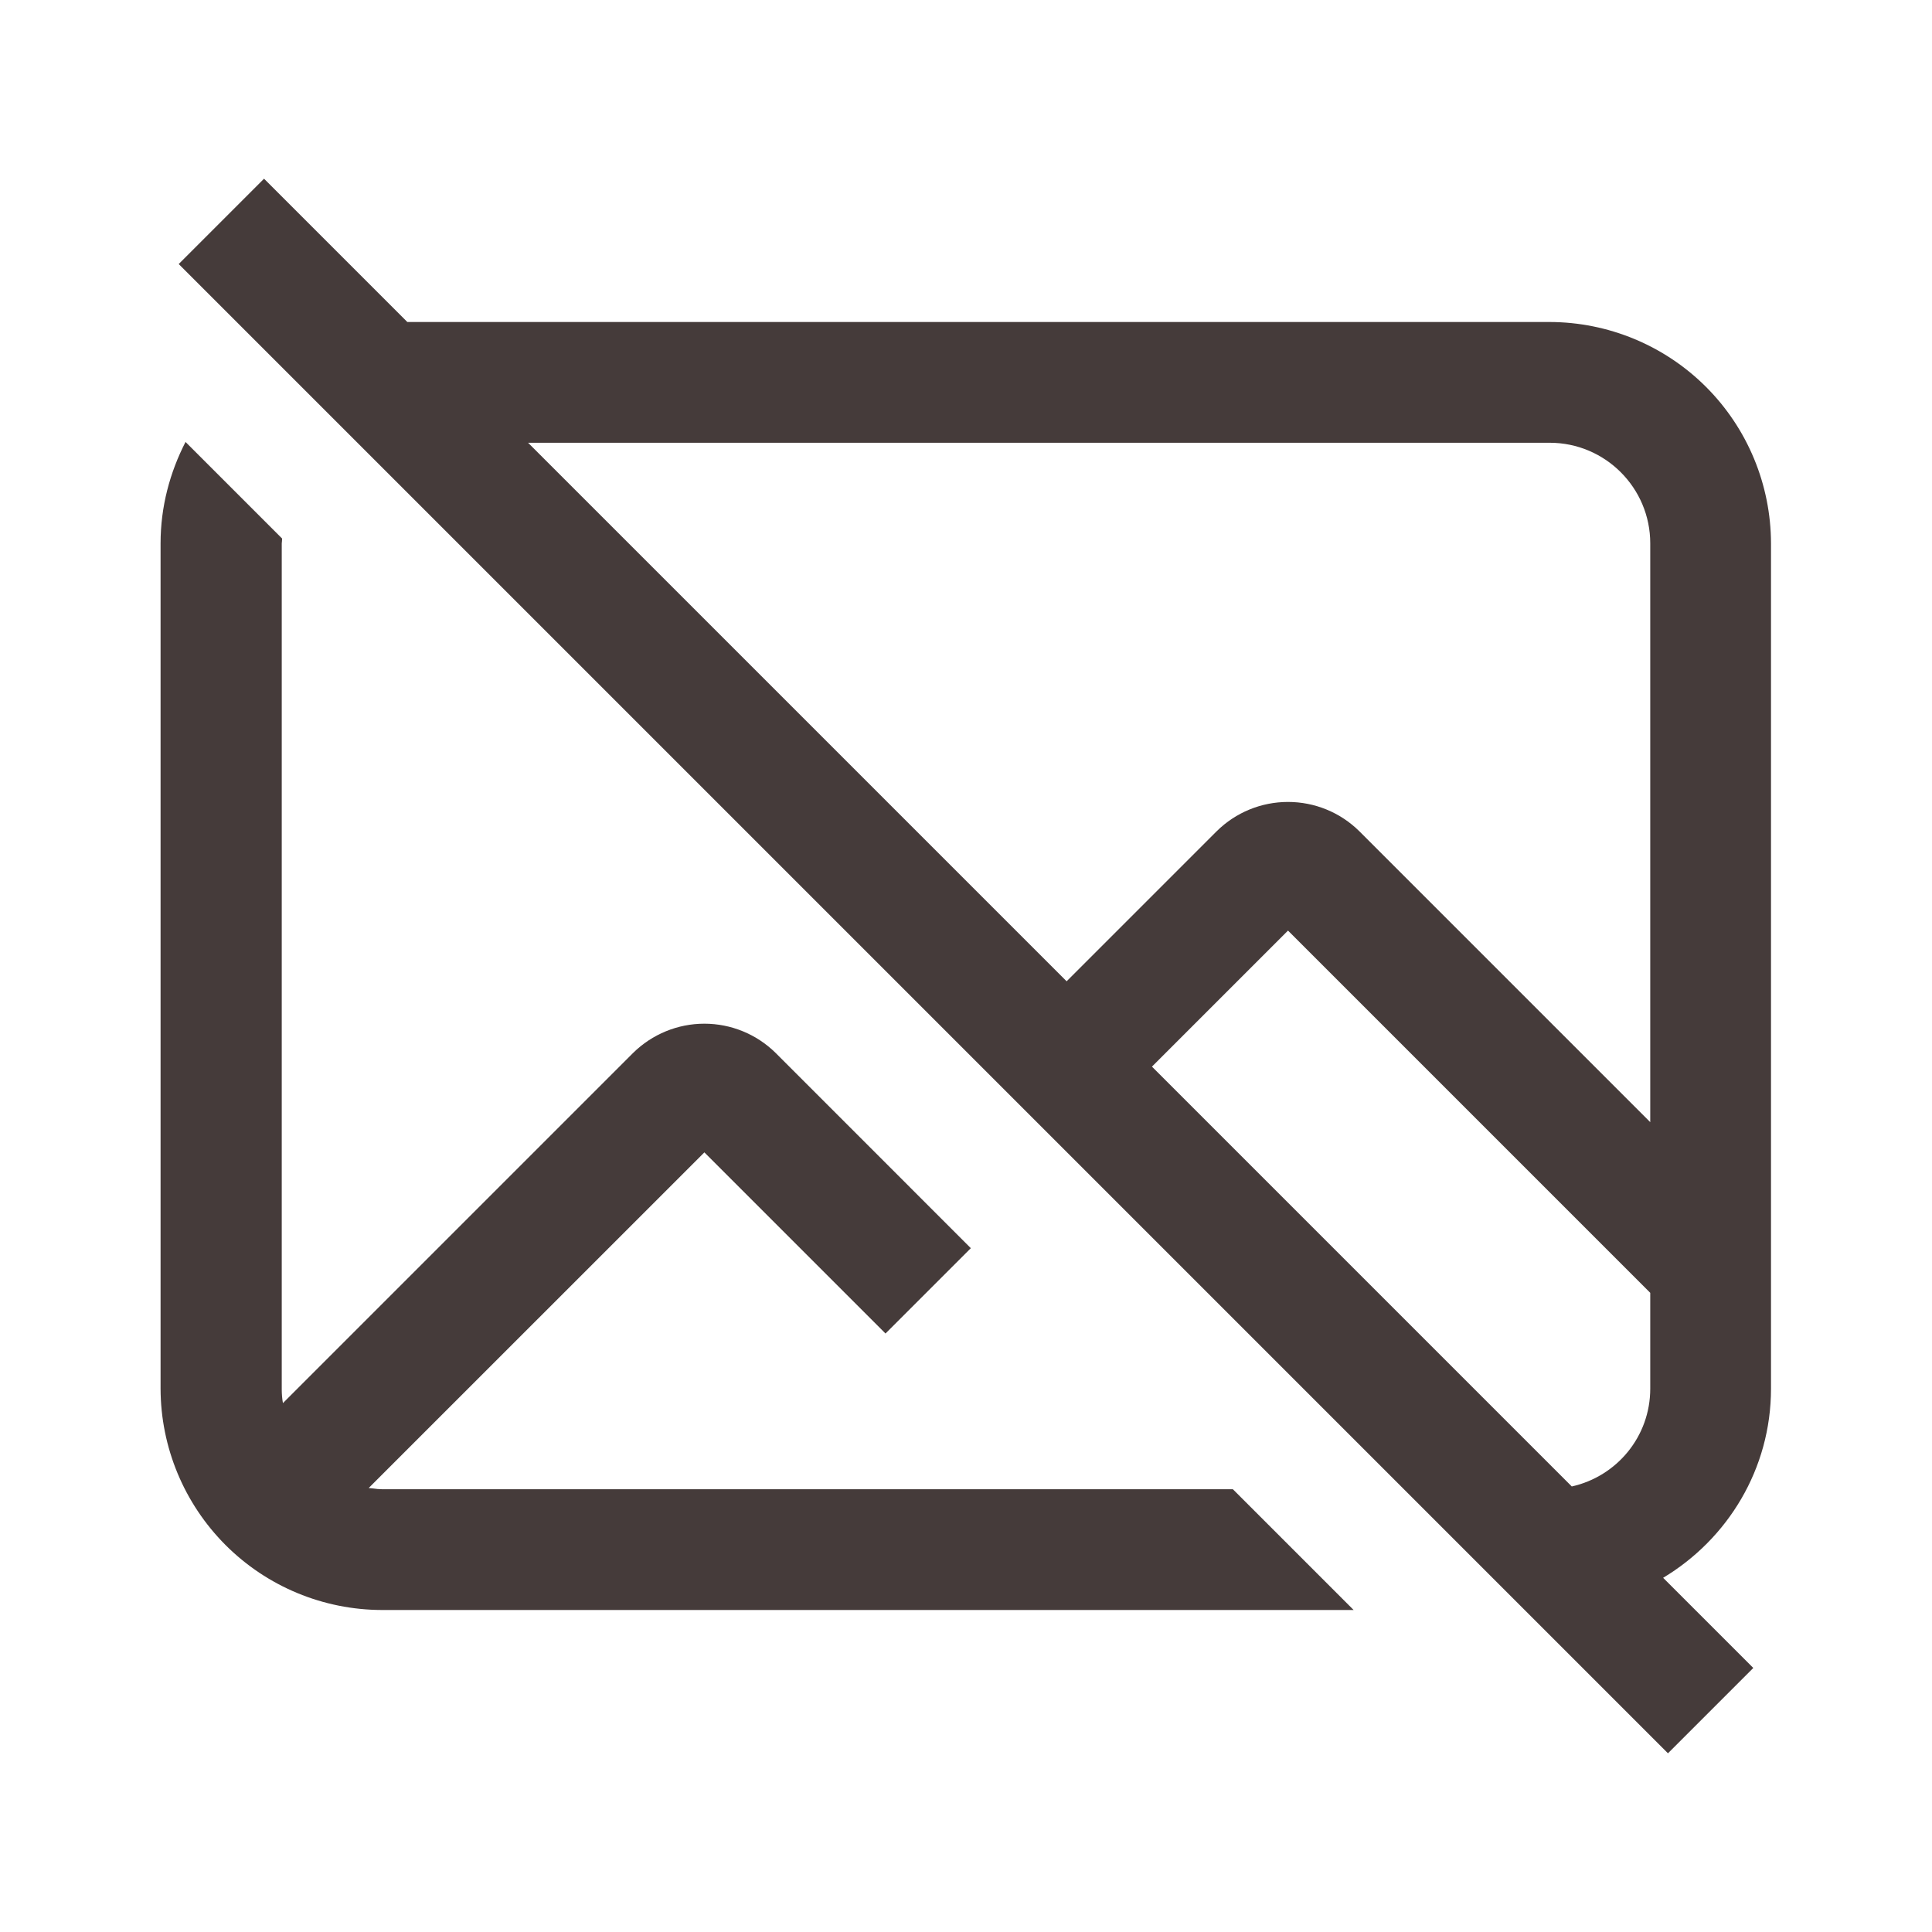
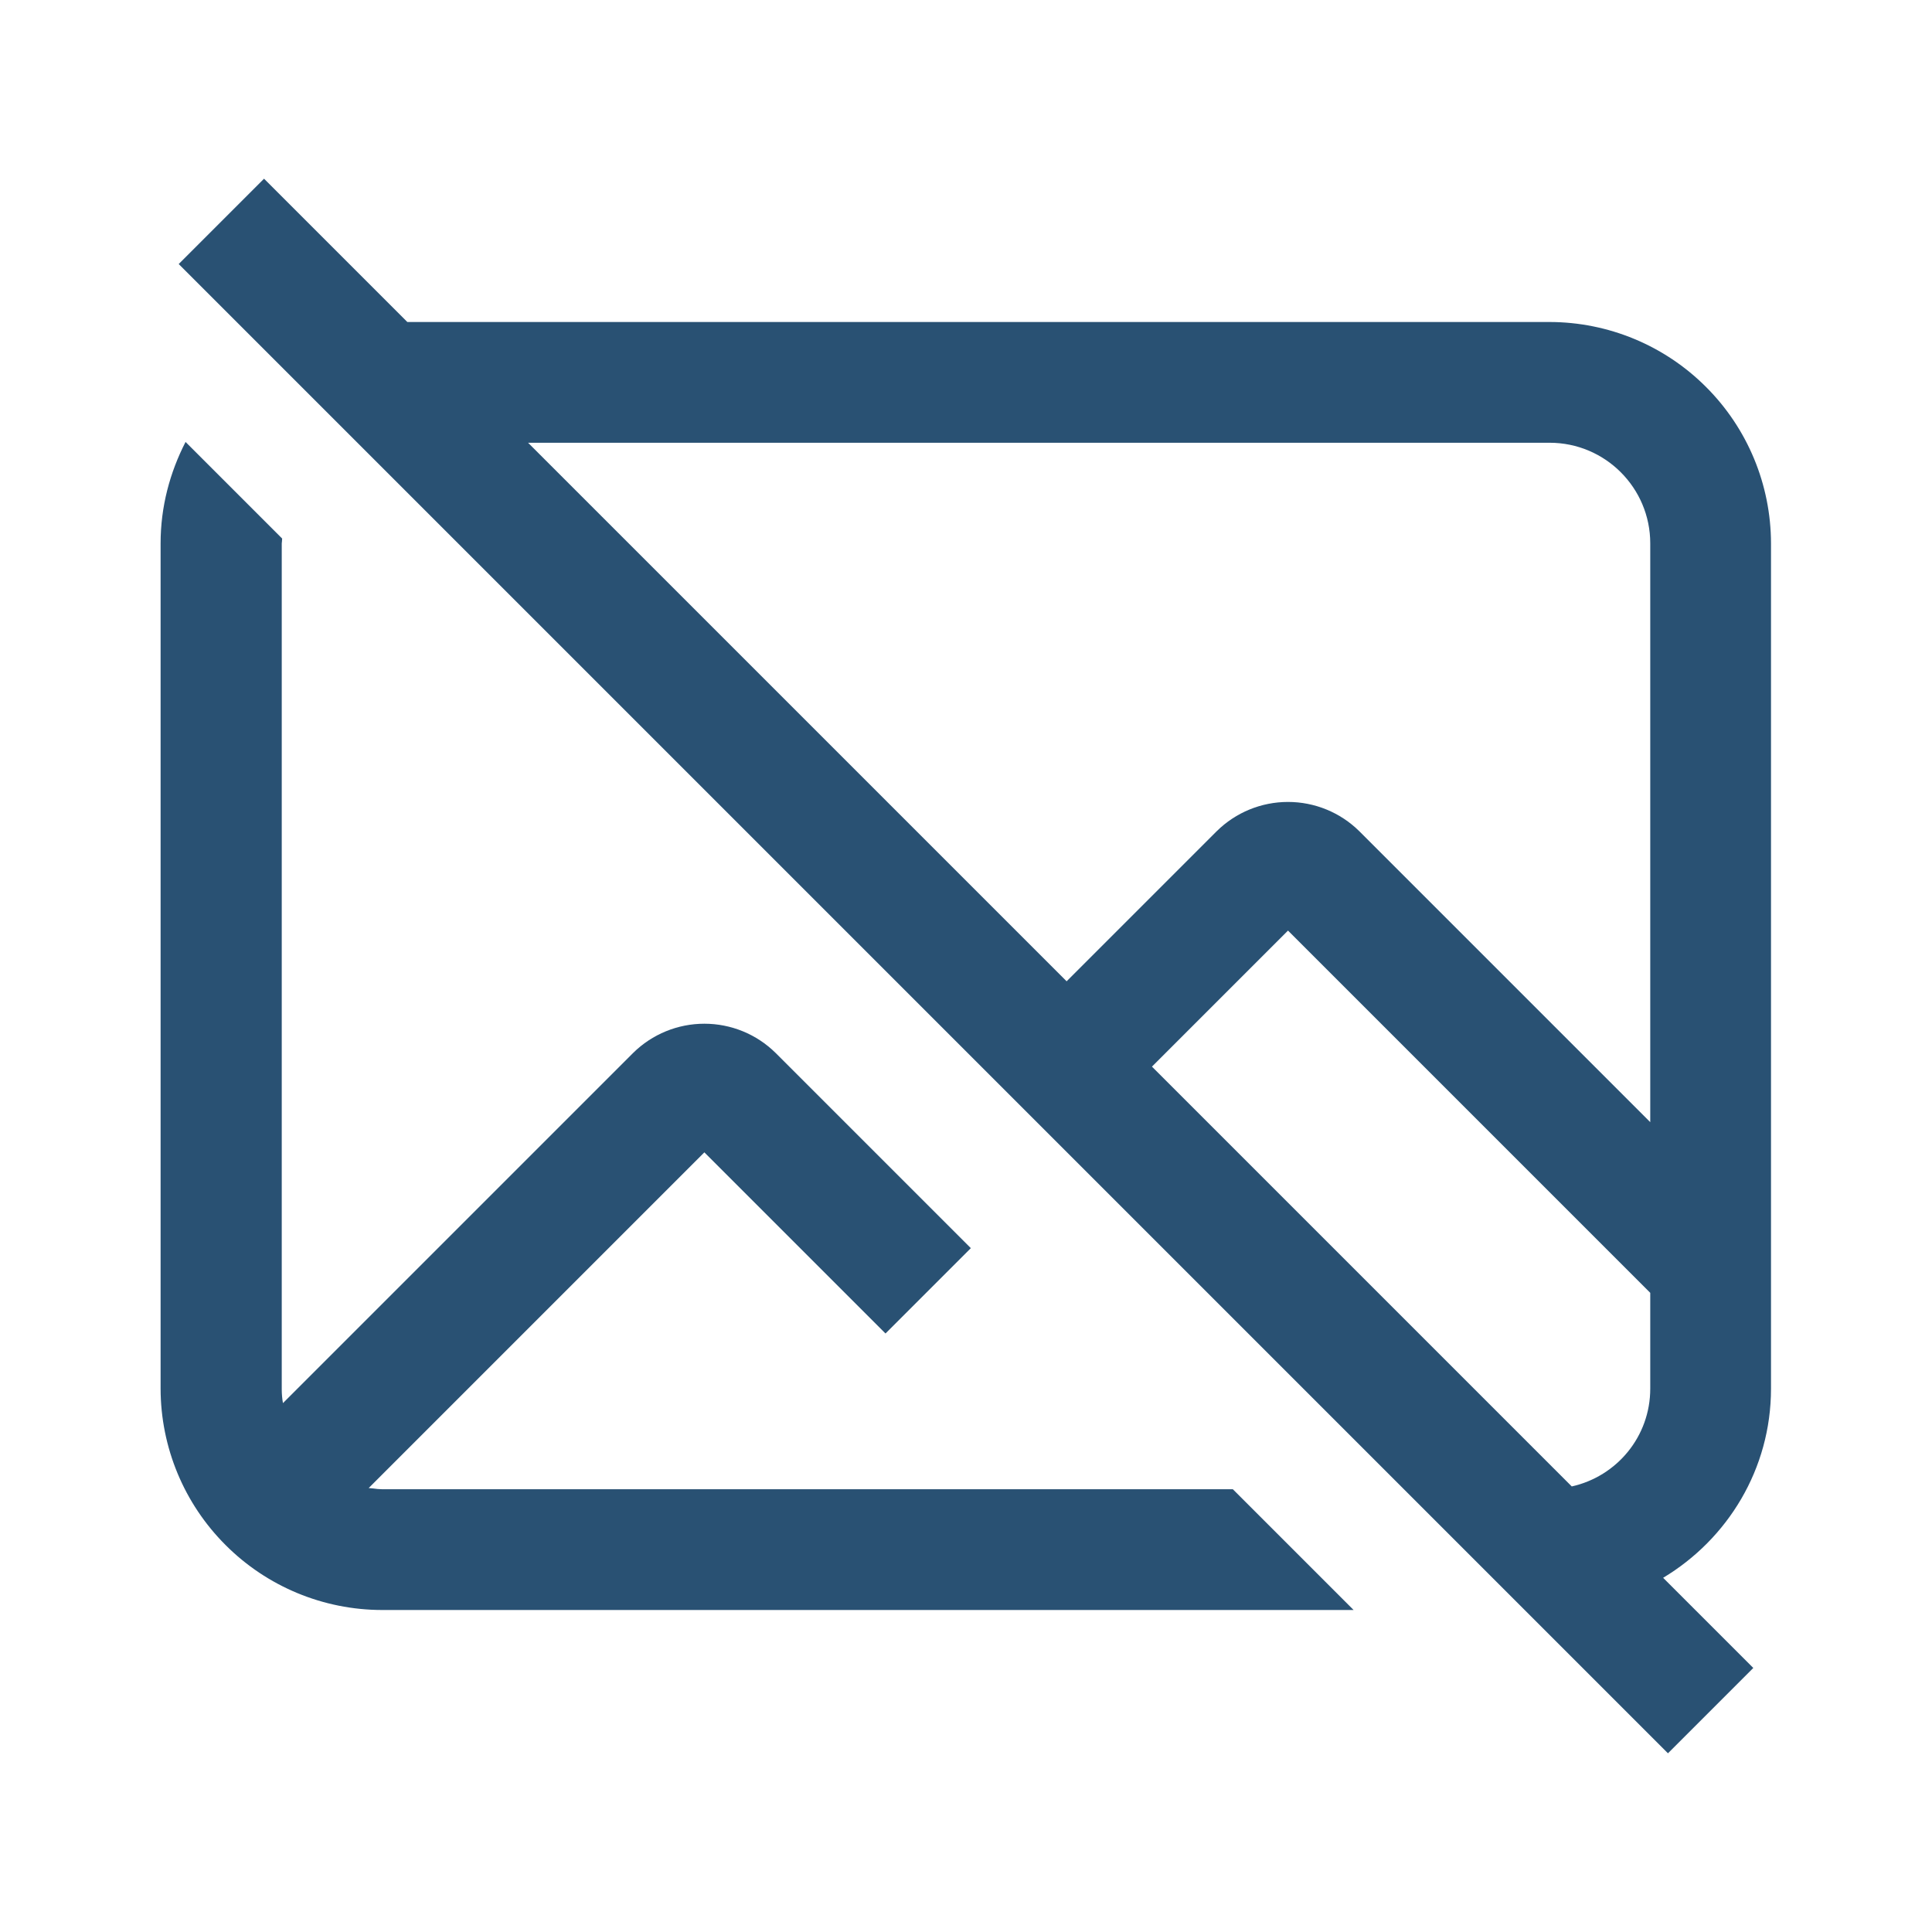
- <svg xmlns="http://www.w3.org/2000/svg" width="36" height="36" viewBox="0 0 36 36" fill="none">
-   <path d="M33 10.125V25.875C33 27.375 32.19 28.68 30.99 29.4L32.67 31.08L31.08 32.67L3.33 4.92L4.92 3.33L7.59 6H28.875C29.968 6.002 31.017 6.437 31.79 7.21C32.563 7.983 32.998 9.032 33 10.125ZM30.75 10.125C30.75 9.09 29.91 8.25 28.875 8.25H9.84L19.875 18.285L22.672 15.488C23.026 15.138 23.503 14.943 24 14.943C24.497 14.943 24.974 15.138 25.328 15.488L30.75 20.91V10.125ZM24 17.34L21.465 19.875L29.288 27.698C30.128 27.51 30.75 26.767 30.75 25.875V24.09L24 17.34ZM6.949 27.735C7.005 27.744 7.064 27.749 7.125 27.75H22.973L25.223 30H7.117C6.024 29.998 4.976 29.563 4.203 28.79C3.43 28.016 2.994 26.968 2.992 25.875V10.125C2.992 9.442 3.165 8.805 3.457 8.235L5.257 10.035C5.257 10.065 5.25 10.125 5.25 10.125V25.89C5.25 25.973 5.257 26.062 5.272 26.145L11.797 19.62C12.151 19.271 12.628 19.075 13.125 19.075C13.622 19.075 14.099 19.271 14.453 19.62L18.09 23.258L16.5 24.848L13.125 21.473L6.87 27.727L6.949 27.735Z" fill-rule="evenodd" clip-rule="evenodd" fill="#453B3A" />
+ <svg xmlns="http://www.w3.org/2000/svg" width="24" height="24" viewBox="0 0 24 24" fill="none">
+   <path d="M22 6.75V17.25C22 18.25 21.46 19.12 20.66 19.6L21.78 20.72L20.72 21.78L2.22 3.28L3.28 2.22L5.06 4H19.25C19.979 4.001 20.678 4.291 21.193 4.807C21.709 5.322 21.999 6.021 22 6.75ZM20.5 6.75C20.5 6.06 19.94 5.5 19.25 5.5H6.56L13.25 12.19L15.115 10.325C15.351 10.092 15.669 9.962 16 9.962C16.331 9.962 16.649 10.092 16.885 10.325L20.5 13.94V6.75ZM16 11.56L14.31 13.25L19.525 18.465C20.085 18.34 20.5 17.845 20.5 17.25V16.06L16 11.56ZM4.633 18.49C4.67 18.496 4.709 18.499 4.75 18.5H15.315L16.815 20H4.745C4.016 19.999 3.317 19.709 2.802 19.193C2.286 18.678 1.996 17.979 1.995 17.25V6.75C1.995 6.295 2.11 5.87 2.305 5.49L3.505 6.69C3.505 6.71 3.5 6.75 3.5 6.75V17.26C3.5 17.315 3.505 17.375 3.515 17.43L7.865 13.08C8.101 12.847 8.419 12.717 8.75 12.717C9.081 12.717 9.399 12.847 9.635 13.08L12.06 15.505L11 16.565L8.75 14.315L4.58 18.485L4.633 18.49Z" fill-rule="evenodd" clip-rule="evenodd" fill="#295173" />
</svg>
